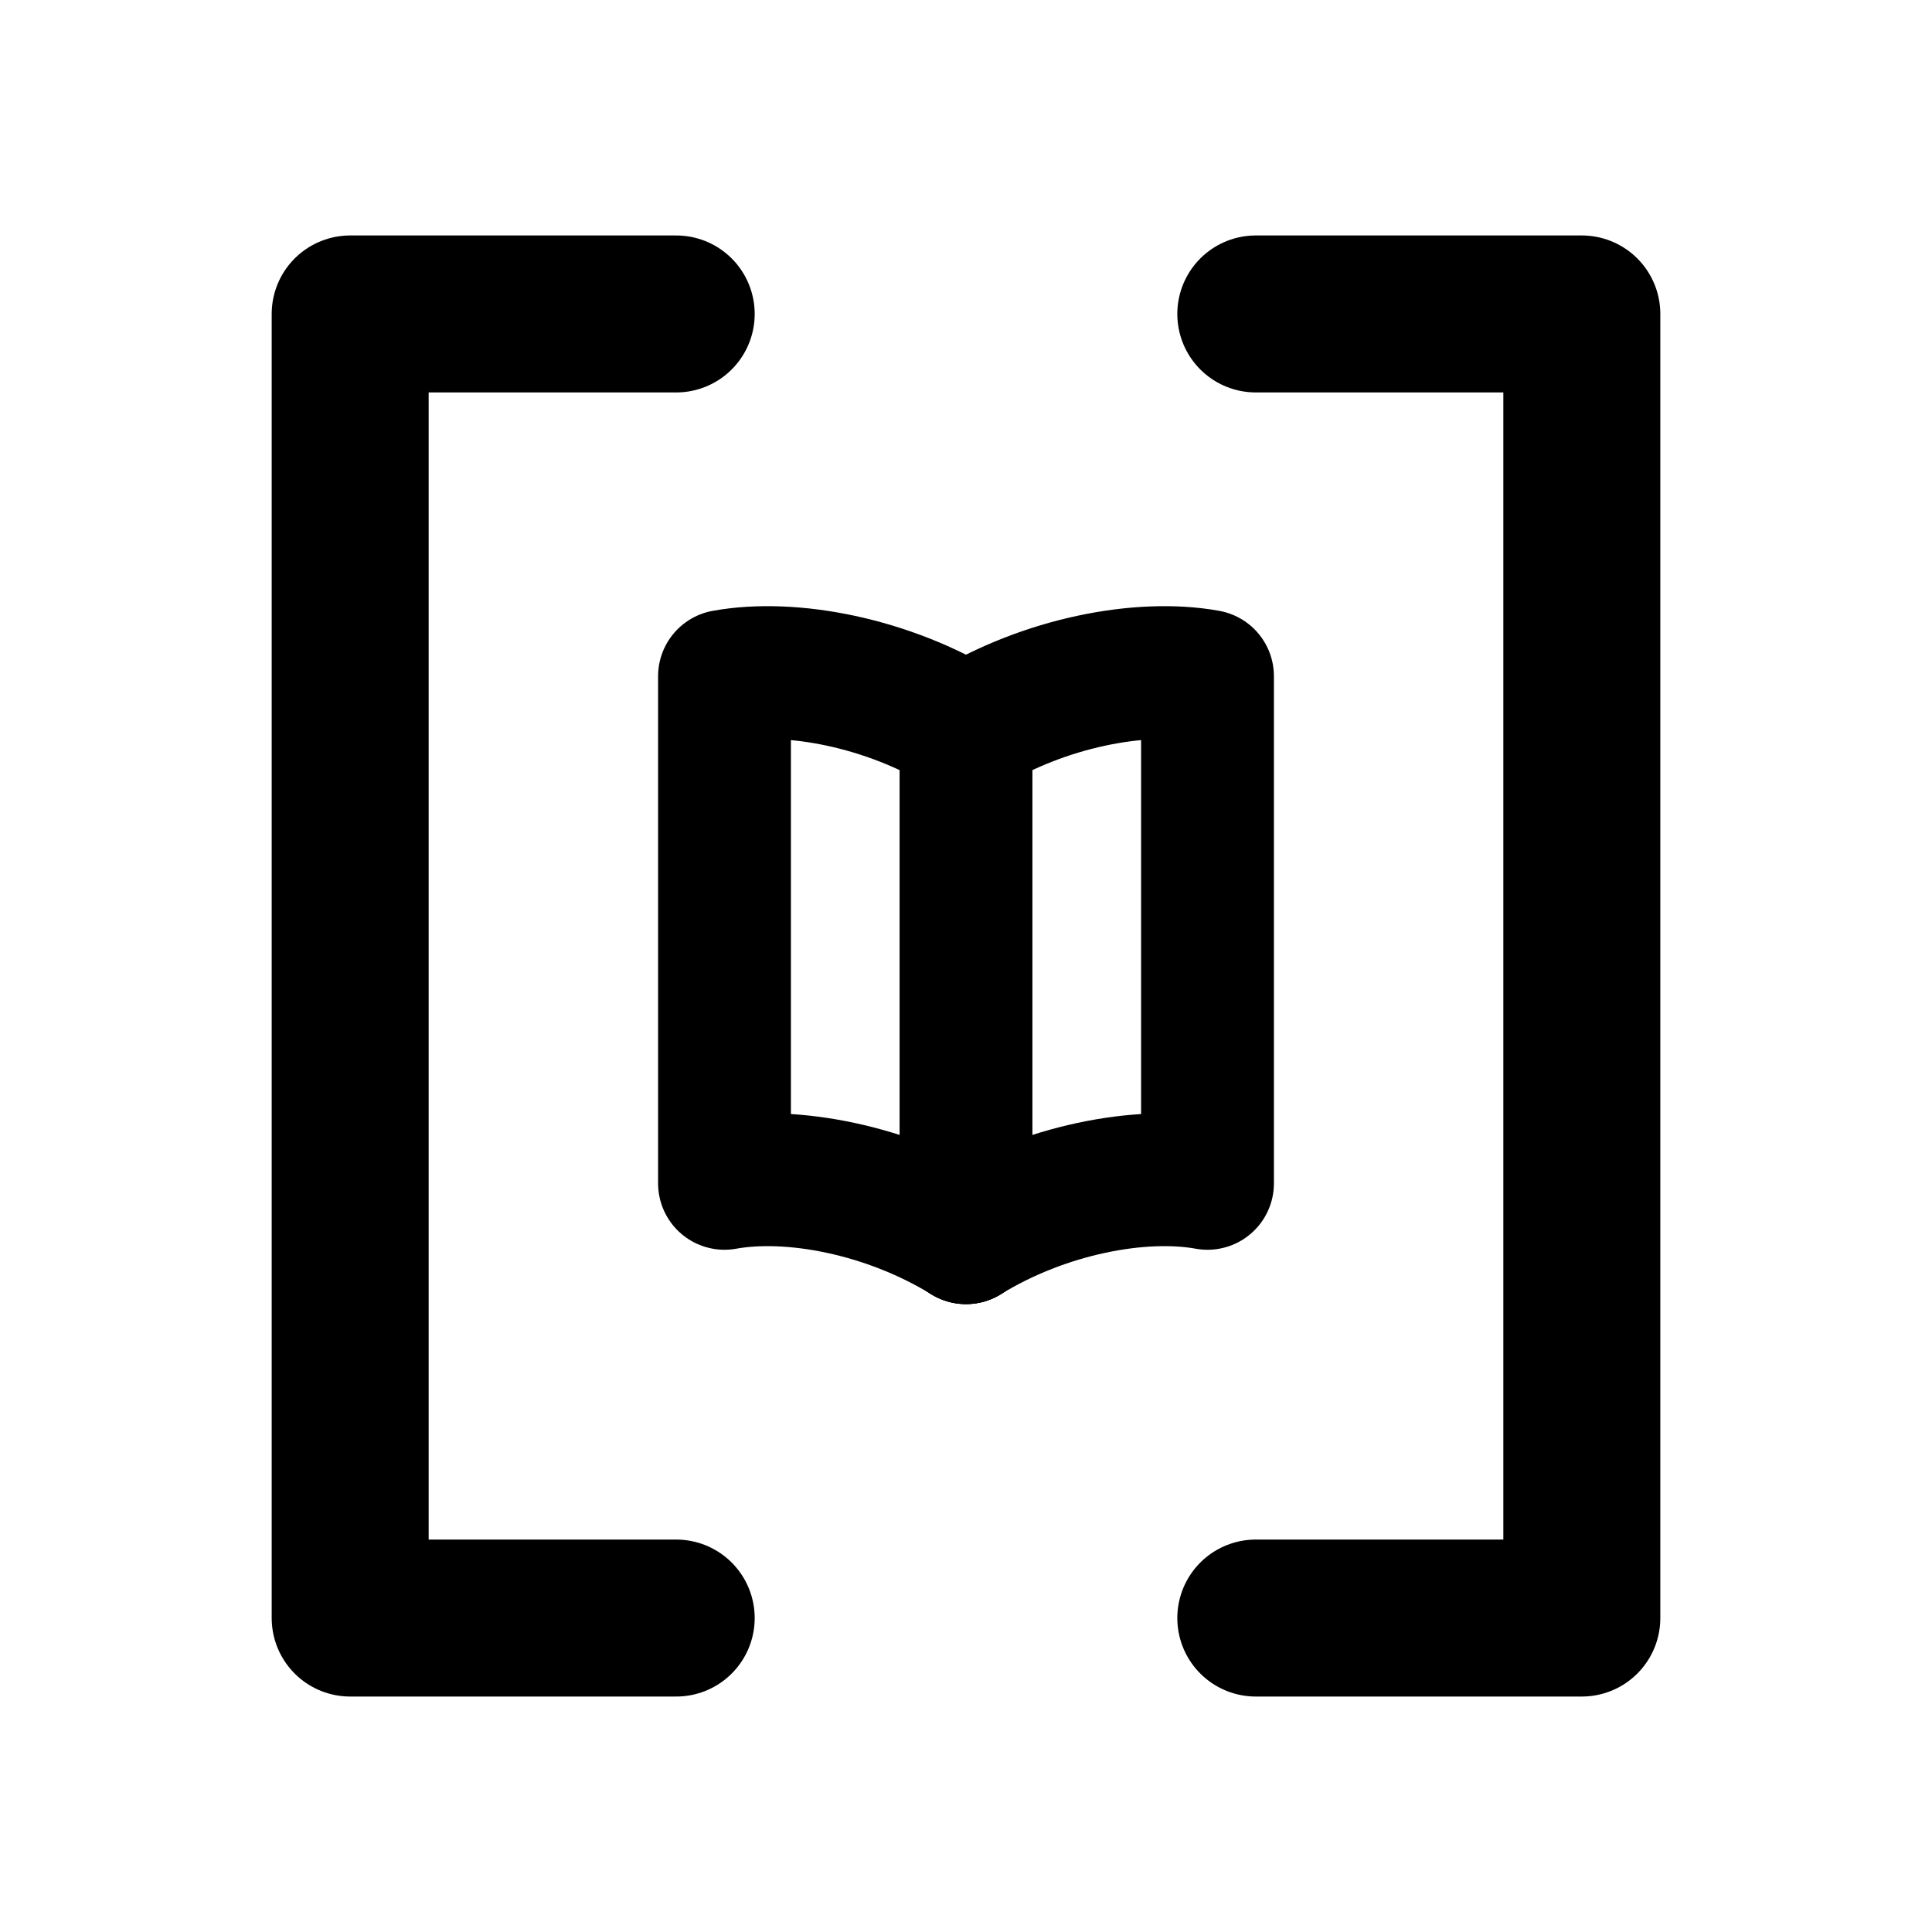
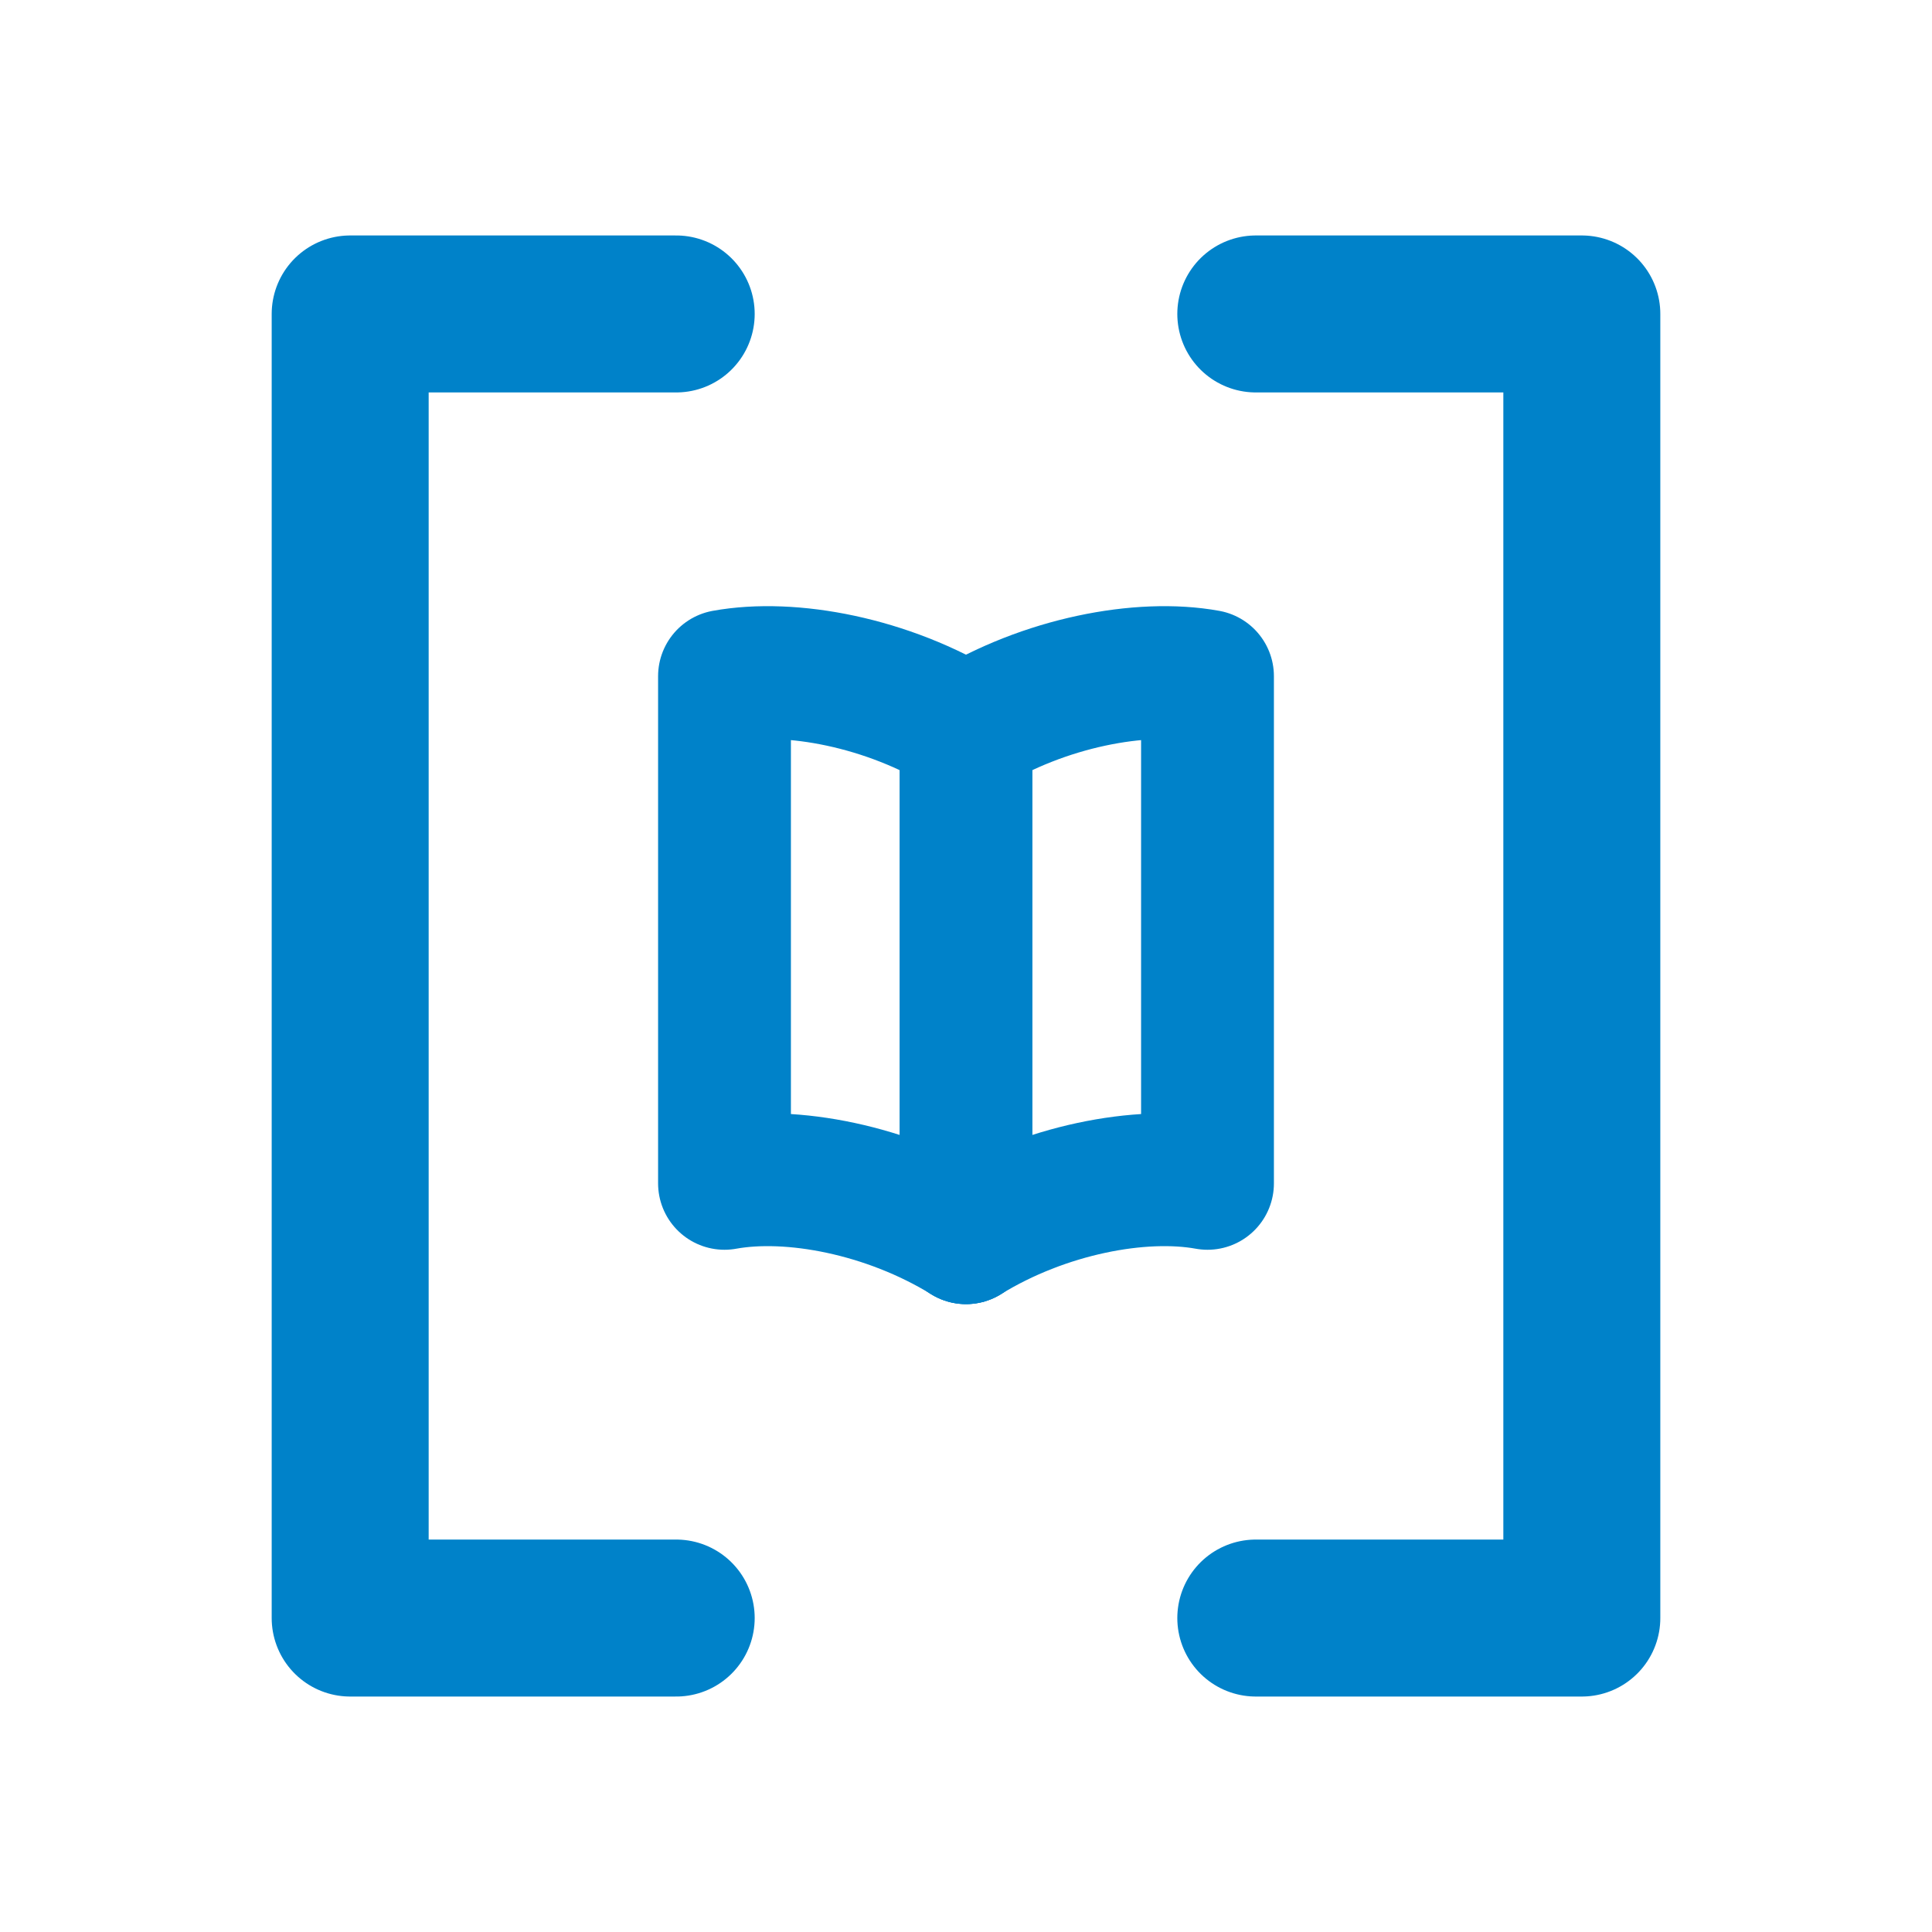
- <svg xmlns="http://www.w3.org/2000/svg" viewBox="0 0 16 16" fill="none" stroke="#000000" stroke-width="1.1" stroke-linecap="round" stroke-linejoin="round">
+ <svg xmlns="http://www.w3.org/2000/svg" viewBox="0 0 16 16" fill="none" stroke="#0082c9" stroke-width="1.1" stroke-linecap="round" stroke-linejoin="round">
  <path d="M5.6 2.6 H2.9 V13.4 H5.6" stroke-width="1.3" />
  <path d="M10.4 2.6 H13.1 V13.4 H10.4" stroke-width="1.3" />
  <path d="M8 6.05 C7.35 5.65 6.55 5.5 6.0 5.6 V9.8 C6.55 9.7 7.35 9.85 8 10.25" />
  <path d="M8 6.05 C8.65 5.65 9.45 5.5 10.0 5.6 V9.8 C9.45 9.7 8.65 9.85 8 10.25" />
  <path d="M8 6.05 V10.25" />
</svg>
